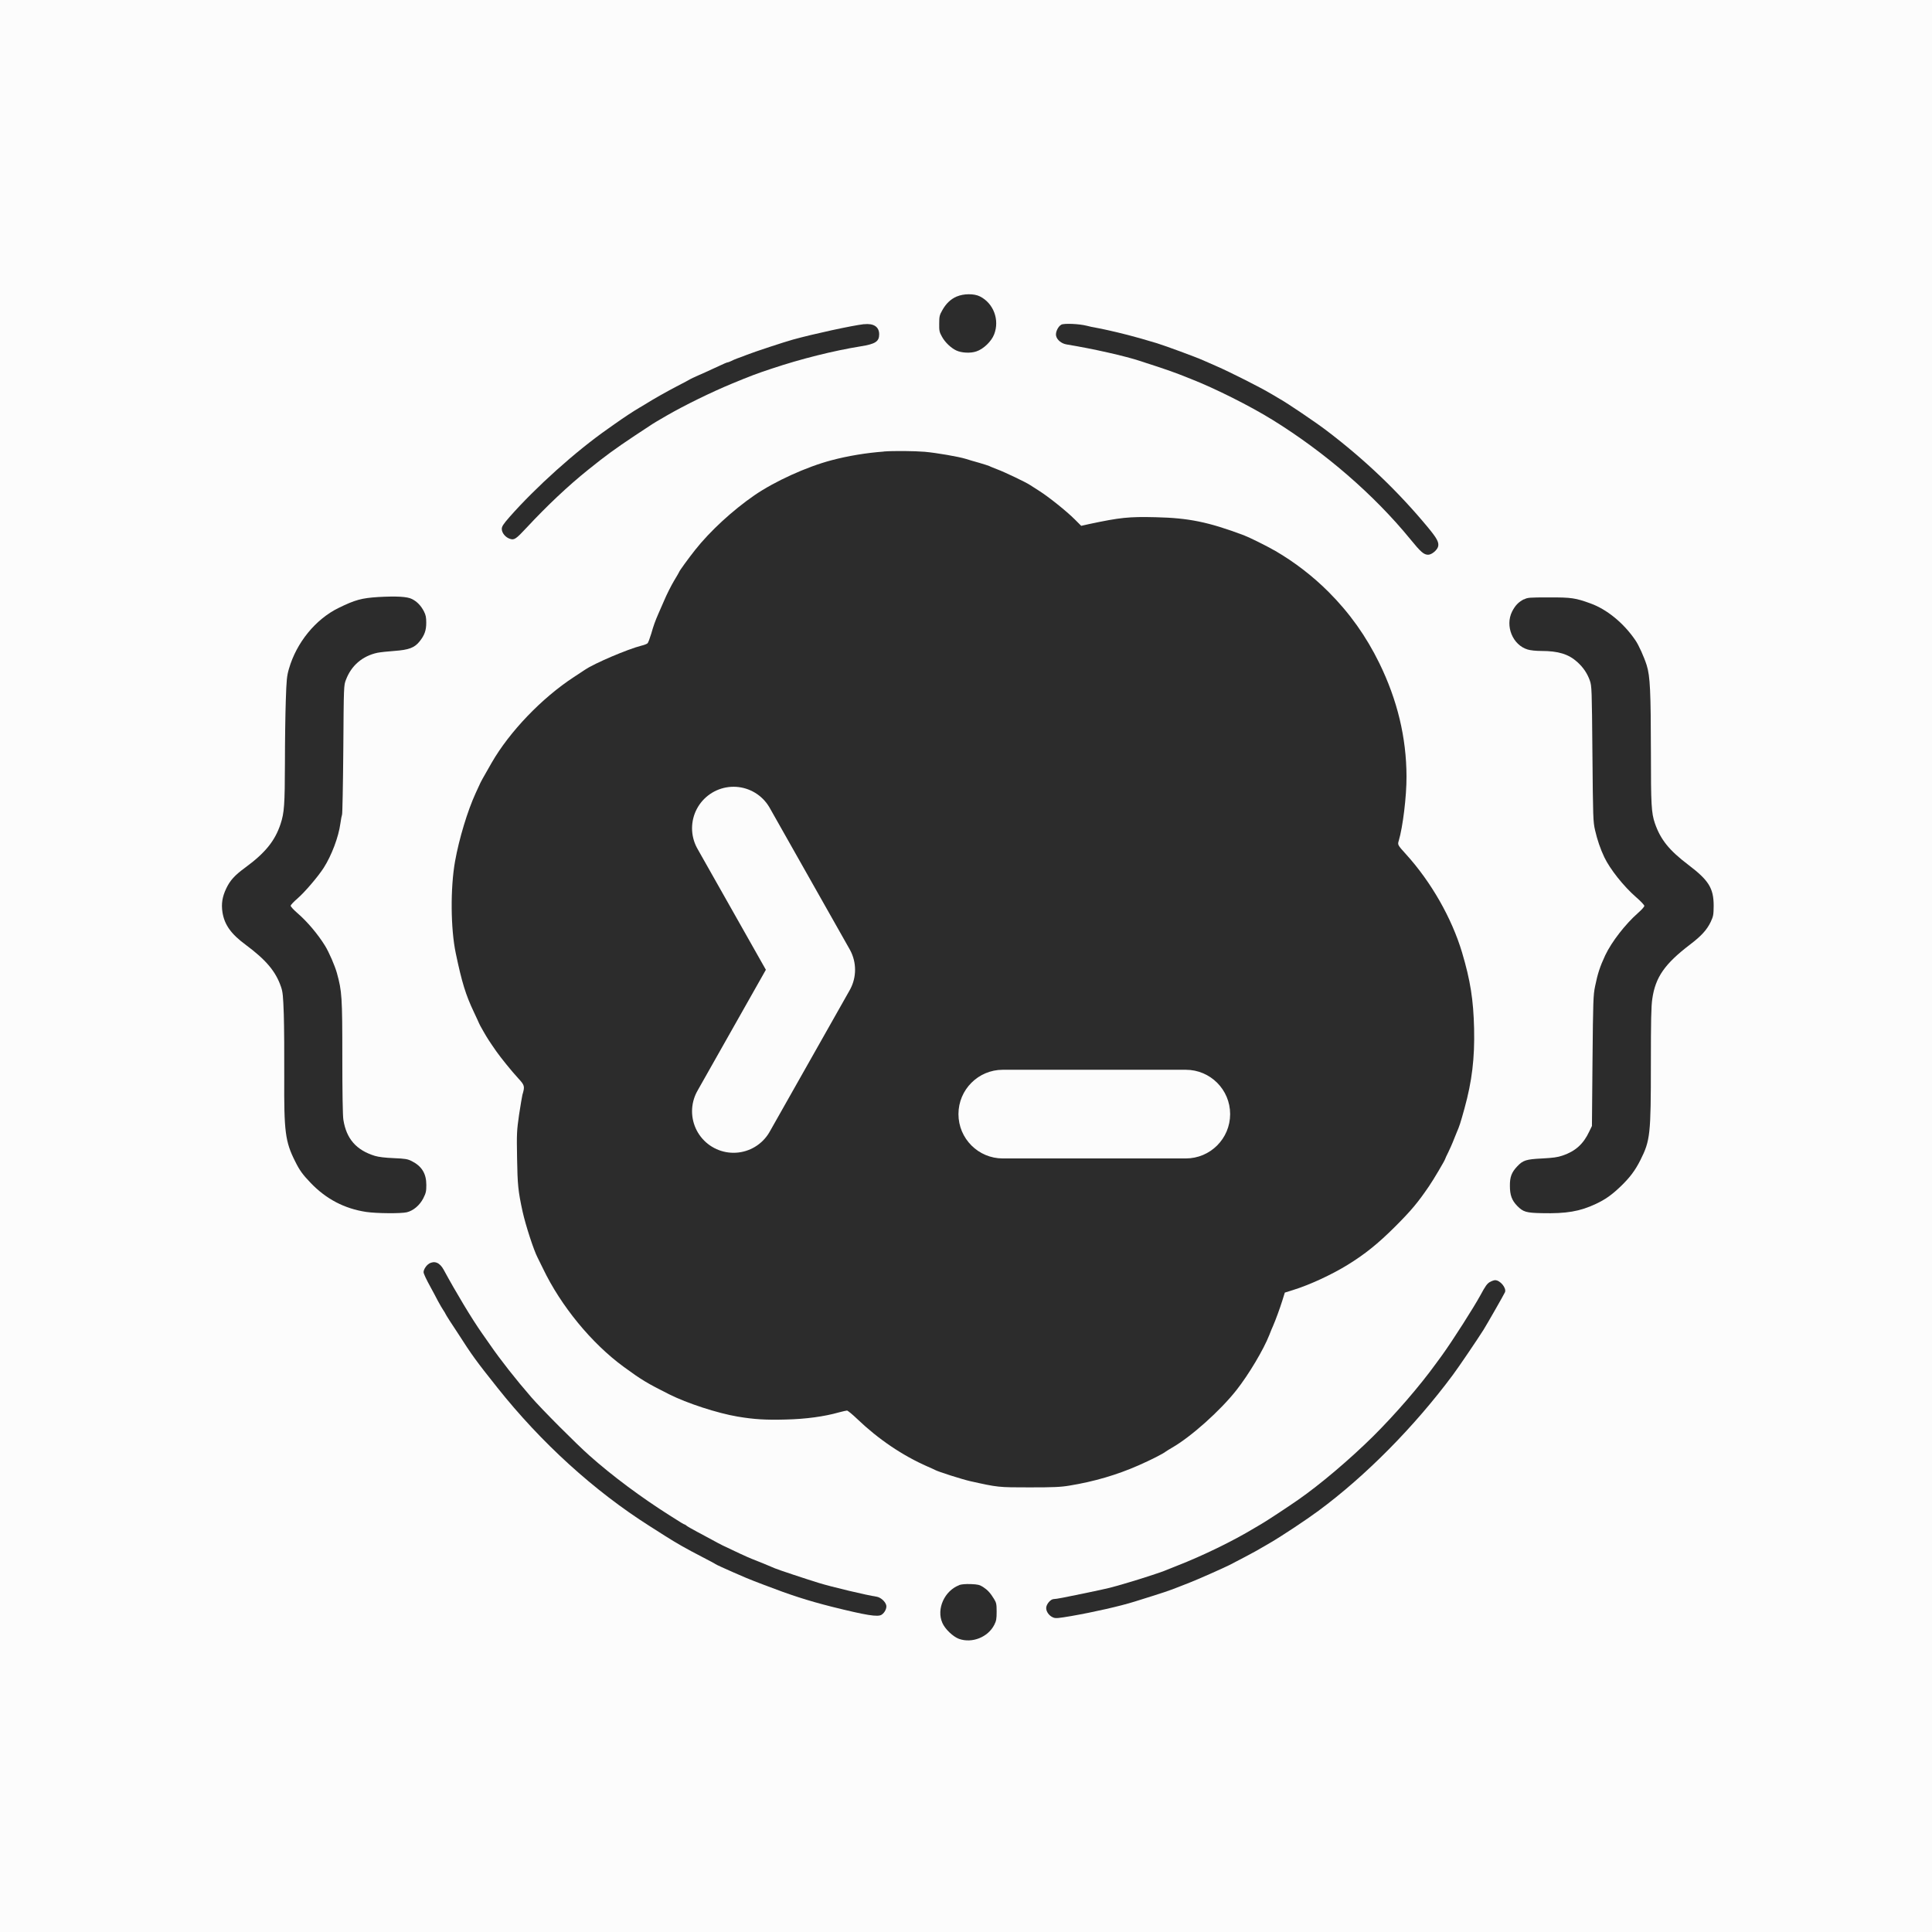
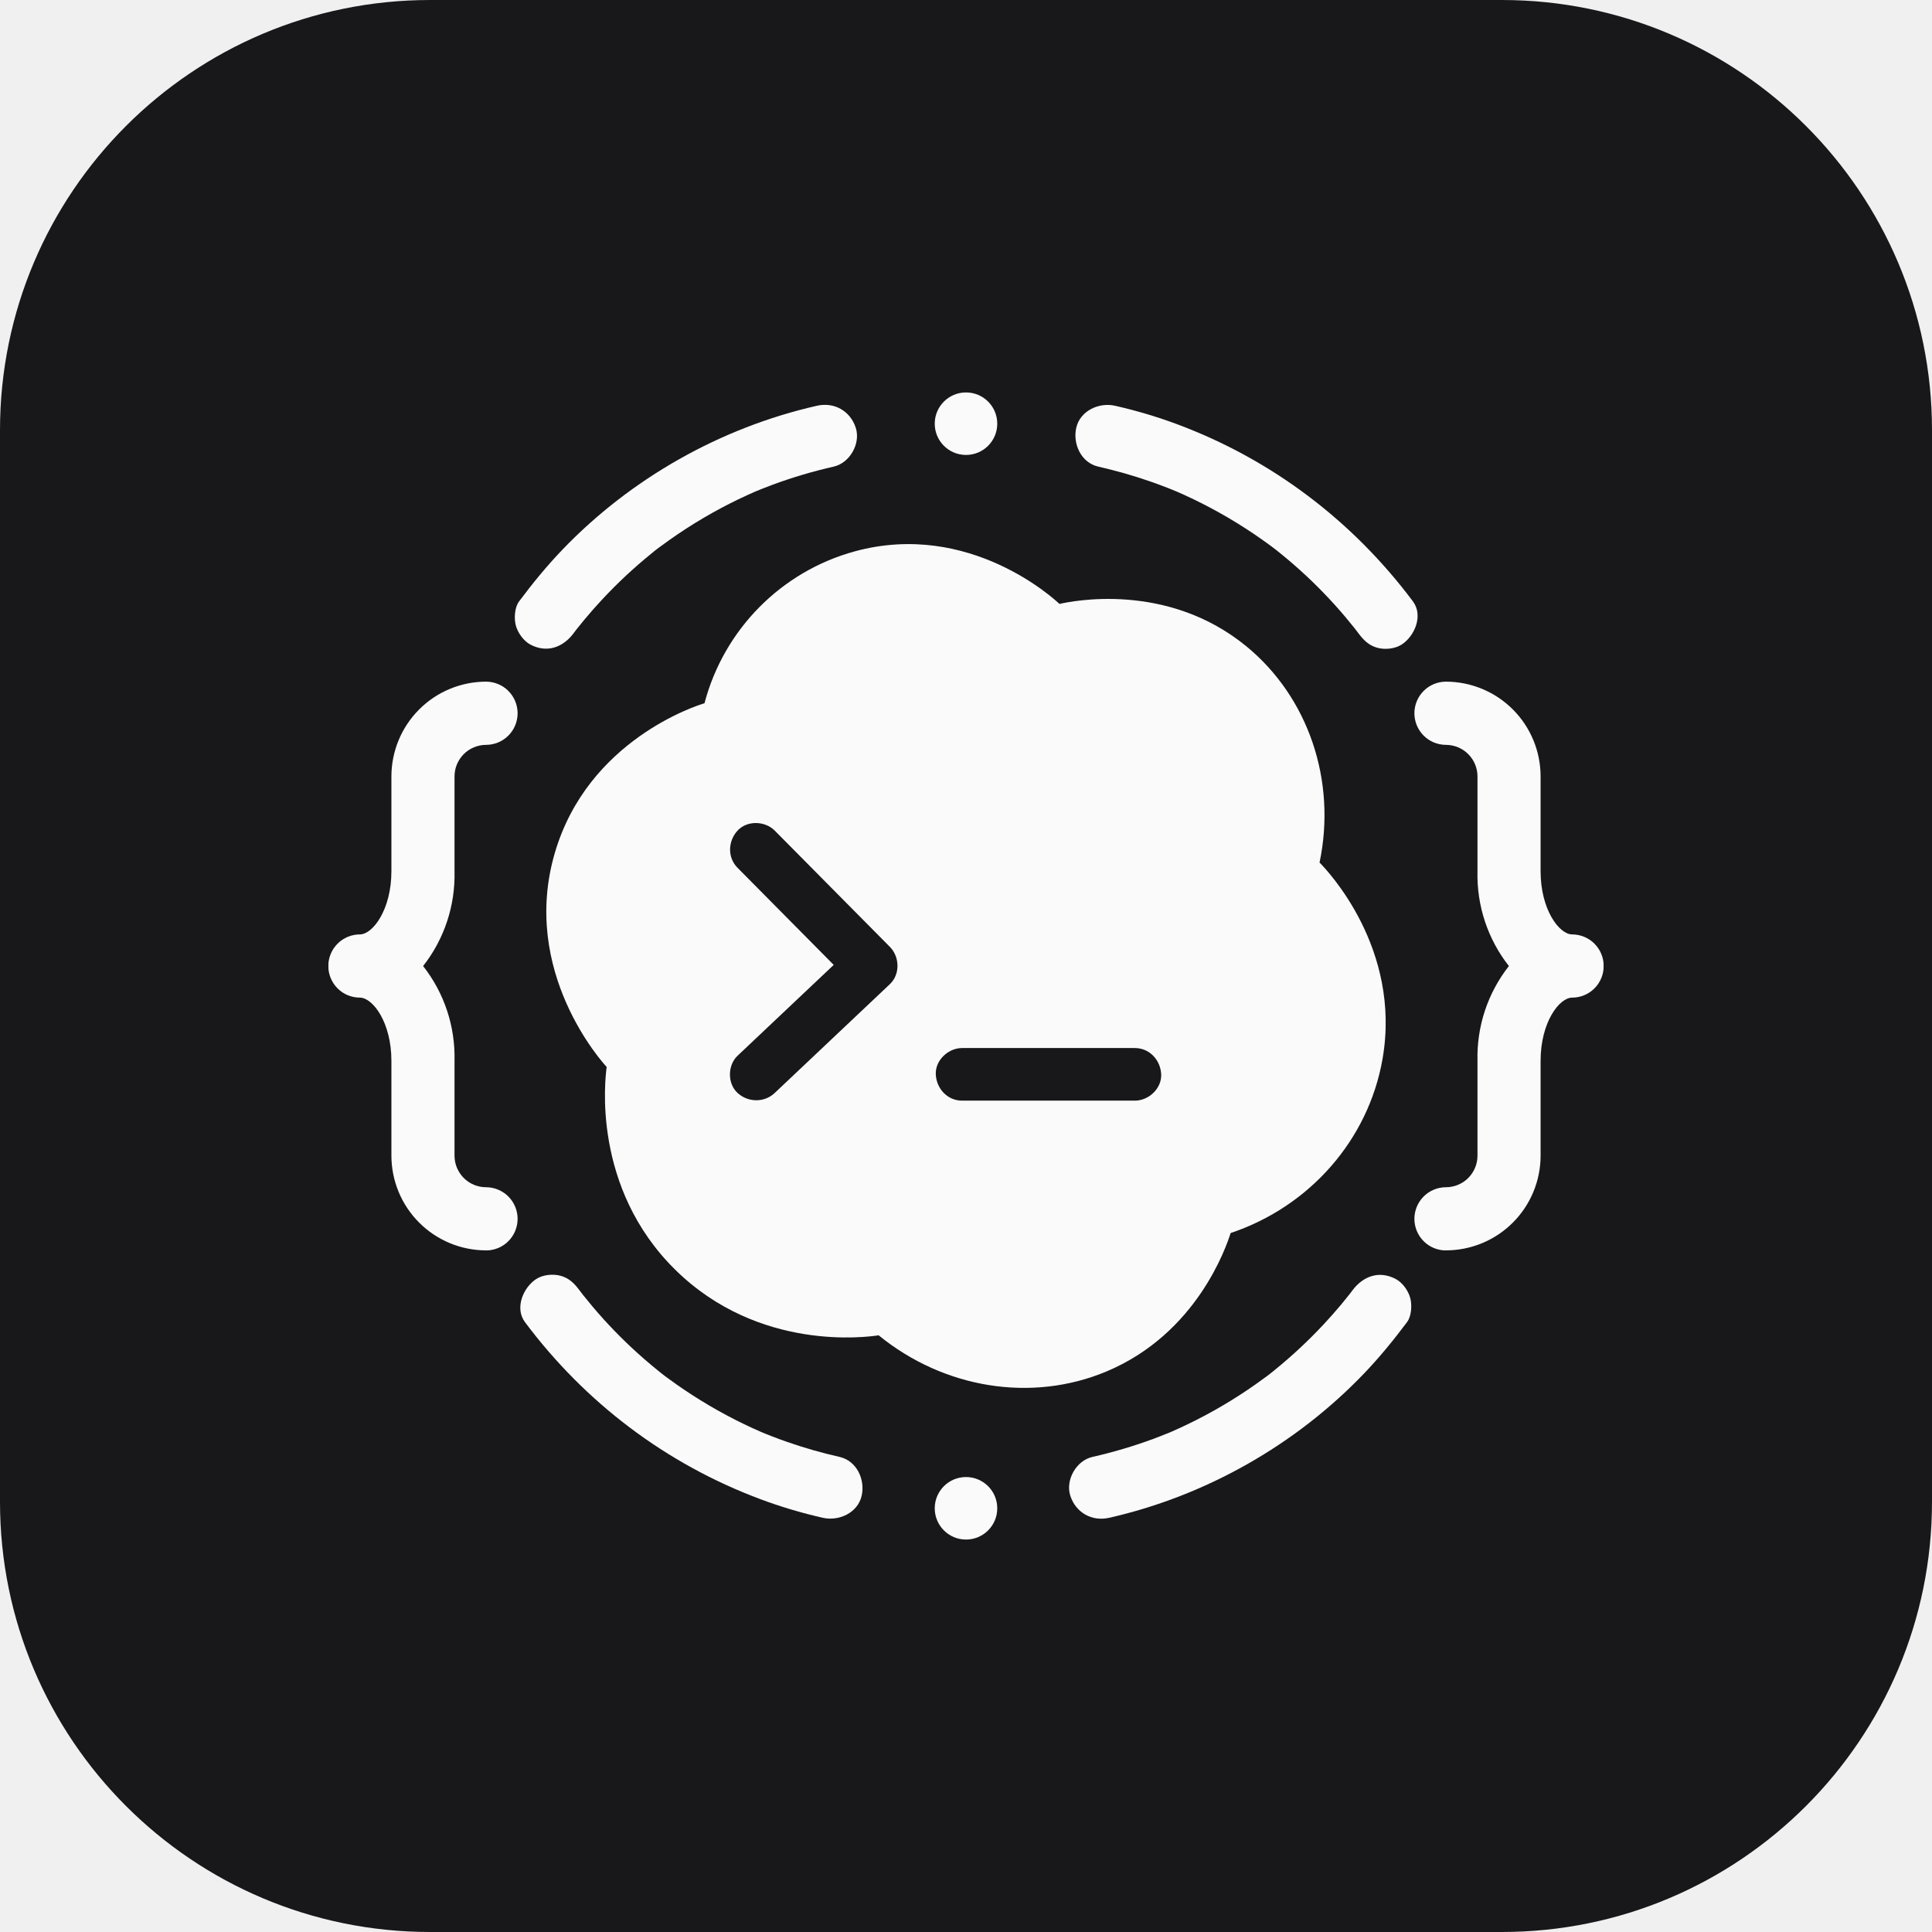
<svg xmlns="http://www.w3.org/2000/svg" width="1024" height="1024" viewBox="0 0 1024 1024" role="img" aria-label="opencodex">
  <defs>
-     <mask id="prompt" maskUnits="userSpaceOnUse" x="0" y="0" width="512" height="512">
-       <rect x="0" y="0" width="512" height="512" fill="#ffffff" />
-       <g fill="#000000" stroke="#000000" stroke-linecap="round" stroke-linejoin="round">
-         <path d="M193.4 206.5 214.6 244 193.4 281.5" fill="none" stroke-width="22" />
-         <rect x="253.5" y="271" width="71" height="22.5" rx="11.25" />
+     <mask id="prompt" maskUnits="userSpaceOnUse" x="0" y="-48.77" width="969.86" height="969.86">
+       <rect x="0" y="-48.77" width="969.86" height="969.86" fill="#ffffff" />
+       <g fill="#000000">
+         <path d="M311.21,361.49c29.2,29.48,58.4,58.96,87.59,88.44v-28.28c-29.2,27.59-58.4,55.18-87.59,82.76-7.62,7.2-7.81,21.12,0,28.28s20.15,7.68,28.28,0c29.2-27.59,58.4-55.18,87.59-82.76,7.88-7.45,7.44-20.77,0-28.28-29.2-29.48-58.4-58.96-87.59-88.44-7.37-7.44-21-7.93-28.28,0s-7.87,20.34,0,28.28h0Z" />
+         <path d="M481.96,538.55h131.39c10.46,0,20.48-9.2,20-20s-8.79-20-20-20h-131.39c-10.46,0-20.48,9.2-20,20s8.79,20,20,20h0Z" />
      </g>
    </mask>
  </defs>
-   <rect id="backdrop" x="0" y="0" width="1024" height="1024" fill="#fcfcfc" />
-   <g id="mark" fill="#2c2c2c" mask="url(#prompt)" transform="translate(2 26) scale(2)">
-     <path d="M228 72.9c-3.25 0.38 -13.45 2.6 -18.88 4.1 -2.12 0.58 -10.23 3.25 -12.12 4 -0.75 0.3 -1.88 0.73 -2.48 0.93 -0.62 0.23 -1.4 0.55 -1.75 0.75 -0.38 0.18 -0.75 0.33 -0.85 0.33 -0.25 0 -0.93 0.3 -4.05 1.75 -1.1 0.53 -2.85 1.3 -3.88 1.75 -1.03 0.45 -1.98 0.9 -2.12 1 -0.12 0.1 -1.78 0.98 -3.62 1.93 -2.78 1.45 -6.1 3.33 -8.28 4.7 -0.23 0.12 -0.9 0.53 -1.48 0.88 -1.7 1 -4.05 2.55 -6.5 4.28 -0.62 0.45 -1.45 1.05 -1.88 1.33 -8.58 6 -19.12 15.48 -26.08 23.38 -1.68 1.93 -2.05 2.5 -2.05 3.18 0 1.03 0.98 2.23 2.15 2.6 1.15 0.4 1.6 0.08 4.45 -2.98 5.45 -5.85 11 -11.08 16.3 -15.33 4.65 -3.75 7.1 -5.53 12.38 -9.05 1.85 -1.23 3.62 -2.4 3.98 -2.62 0.6 -0.43 2.55 -1.6 4.45 -2.68 4.78 -2.75 11.7 -6.15 17.3 -8.47 4.9 -2.02 6.38 -2.6 10.62 -4 7.62 -2.55 16.35 -4.73 23.5 -5.88 3.88 -0.62 4.88 -1.28 4.88 -3.18 0 -2 -1.45 -2.95 -4 -2.68z" />
-     <path d="M280.25 73.05c-0.85 0.45 -1.58 2 -1.38 2.93 0.23 1.1 1.43 2.08 2.8 2.3 7 1.15 15.43 3.05 19.58 4.42 0.48 0.18 2.45 0.8 4.38 1.43 1.93 0.62 4.53 1.55 5.75 2.02 1.25 0.5 2.65 1.05 3.12 1.23 6.4 2.5 15.75 7.18 21.83 10.95 13.8 8.55 26.78 19.78 36.35 31.48 2.85 3.5 3.65 4.2 4.8 4.2 0.95 0 2.43 -1.25 2.65 -2.23 0.23 -1.07 -0.33 -2.12 -2.62 -4.9 -7.93 -9.6 -16.85 -18.12 -27.12 -25.9 -2.62 -2 -10.25 -7.15 -12 -8.12 -0.28 -0.15 -1.4 -0.83 -2.5 -1.48 -2.8 -1.68 -10.95 -5.8 -14.53 -7.35 -1.62 -0.73 -3.2 -1.4 -3.48 -1.53 -1.95 -0.88 -10.05 -3.85 -12.25 -4.53 -3.93 -1.18 -5.2 -1.53 -7.75 -2.2 -3.1 -0.8 -7 -1.68 -8.5 -1.93 -0.55 -0.08 -1.6 -0.3 -2.33 -0.5 -2.05 -0.53 -6.05 -0.7 -6.8 -0.3z" />
-     <path d="M112.7 321.9c-0.7 0.38 -1.45 1.53 -1.45 2.23 0 0.4 0.7 1.9 2 4.25 0.45 0.83 1.28 2.35 1.8 3.38 0.55 1.03 1.23 2.18 1.48 2.53 0.25 0.38 0.48 0.73 0.48 0.8 0 0.08 0.55 0.95 1.2 1.98 0.68 1 1.62 2.45 2.1 3.2 3.78 5.9 4.83 7.35 10.48 14.45 11.62 14.62 25.65 27.38 40.4 36.73 1.7 1.07 3.55 2.25 4.12 2.62 3.08 1.95 5.5 3.33 9.7 5.5 1.85 0.95 3.5 1.83 3.62 1.95 0.35 0.28 8.75 3.98 10.25 4.5 0.7 0.25 1.88 0.7 2.62 1 6.88 2.65 11.5 4.15 17.93 5.78 9.12 2.27 12.2 2.78 13.2 2.12 0.85 -0.55 1.43 -1.75 1.23 -2.53 -0.25 -1 -1.5 -2.08 -2.55 -2.25 -2.6 -0.38 -12.03 -2.62 -15.43 -3.68 -3.03 -0.93 -10.73 -3.48 -11.5 -3.83 -1.15 -0.5 -5.12 -2.15 -6.18 -2.53 -0.88 -0.33 -4.55 -2.02 -7.7 -3.55 -0.75 -0.38 -2.05 -1.05 -2.88 -1.53 -0.83 -0.45 -2.58 -1.4 -3.88 -2.08 -1.3 -0.7 -2.55 -1.4 -2.78 -1.6 -0.2 -0.2 -0.48 -0.35 -0.55 -0.35 -0.15 0 -1.15 -0.6 -3.93 -2.38 -7.55 -4.78 -15.18 -10.45 -21.25 -15.85 -3.43 -3.03 -12.68 -12.3 -15.43 -15.48 -4.12 -4.75 -8.1 -9.8 -10.95 -13.93 -0.68 -0.98 -1.62 -2.33 -2.1 -3 -2.68 -3.8 -6.9 -10.83 -10.15 -16.82 -1.05 -1.93 -2.4 -2.5 -3.93 -1.65z" />
-     <path d="M393.85 326.73c-0.78 0.48 -1.18 1.03 -2.53 3.53 -1.73 3.18 -7.4 12.08 -10.15 15.88 -0.3 0.43 -1 1.38 -1.55 2.12 -4.35 6.03 -10.88 13.58 -16.8 19.45 -6.2 6.12 -14.03 12.75 -19.83 16.78 -2.7 1.88 -8.33 5.58 -9.58 6.3 -0.83 0.48 -1.78 1.03 -2.12 1.25 -5.55 3.35 -13.45 7.2 -20.3 9.88 -1.58 0.62 -3.15 1.25 -3.5 1.4 -0.83 0.35 -6.58 2.23 -9.25 3 -5.18 1.53 -4.75 1.43 -11.75 2.9 -5.25 1.1 -7.6 1.55 -8.22 1.55 -0.85 0 -2.02 1.38 -2.02 2.38 0 0.98 0.8 2.08 1.85 2.5 0.65 0.28 1.35 0.2 4.78 -0.38 6.03 -1.05 12.93 -2.62 16.8 -3.83 8 -2.5 9.03 -2.83 12.08 -4.05 0.48 -0.18 1.6 -0.62 2.5 -0.98 2.08 -0.8 8.68 -3.73 10.58 -4.67 0.8 -0.4 2.65 -1.38 4.12 -2.15 2.27 -1.18 3.5 -1.88 6.6 -3.7 3.18 -1.85 9.73 -6.2 12.83 -8.5 12.53 -9.25 25.48 -22.35 35.65 -36.05 1.6 -2.15 6.38 -9.2 8.12 -11.95 1.07 -1.73 5.45 -9.4 5.68 -9.95 0.43 -1.1 -1.28 -3.18 -2.62 -3.18 -0.3 0 -0.93 0.23 -1.35 0.48z" />
-     <path d="M252.55 65.57c-1.6 0.7 -2.83 1.85 -3.85 3.68 -0.7 1.23 -0.8 1.6 -0.8 3.5 -0.03 1.9 0.05 2.27 0.73 3.48 0.8 1.48 2.4 3 3.8 3.65 1.38 0.65 3.75 0.78 5.3 0.25 1.88 -0.6 4.03 -2.68 4.73 -4.53 1.5 -3.85 -0.18 -8.25 -3.78 -10.05 -1.55 -0.78 -4.3 -0.75 -6.12 0.03z" />
-     <path d="M253.23 407.07c-3.93 1.48 -6.12 6.33 -4.5 10 0.7 1.65 2.85 3.68 4.42 4.25 3.48 1.23 7.68 -0.45 9.35 -3.73 0.53 -1.05 0.62 -1.58 0.62 -3.48 0 -2 -0.08 -2.38 -0.7 -3.38 -0.98 -1.6 -1.65 -2.33 -2.88 -3.15 -0.95 -0.6 -1.38 -0.7 -3.25 -0.78 -1.4 -0.05 -2.5 0.05 -3.08 0.25z" />
-     <path d="M99.25 145.22c-4.42 0.28 -6.1 0.73 -10.5 2.88 -6.1 2.98 -11.18 9.18 -13.18 16.15 -0.55 1.88 -0.65 2.88 -0.83 8.38 -0.12 3.43 -0.23 10.95 -0.23 16.68 -0.03 10.98 -0.18 13.08 -1.15 16.03 -1.48 4.48 -4.05 7.68 -9.4 11.6 -2.8 2.05 -3.98 3.38 -5 5.5 -1.05 2.2 -1.35 4.08 -1 6.35 0.53 3.28 2.27 5.73 6.1 8.55 5.45 4.05 8 7.08 9.4 11.15 0.48 1.38 0.58 2.43 0.75 7.38 0.1 3.18 0.15 10.68 0.12 16.65 -0.08 14.38 0.25 17.03 2.9 22.28 1.15 2.33 1.98 3.48 4.1 5.68 4.1 4.28 8.95 6.83 14.75 7.7 2.73 0.4 9.25 0.45 10.75 0.08 1.73 -0.43 3.4 -1.85 4.35 -3.7 0.7 -1.4 0.8 -1.85 0.8 -3.53 0 -3.03 -1.2 -4.98 -3.88 -6.33 -1.1 -0.55 -1.7 -0.65 -4.75 -0.78 -2.33 -0.1 -4 -0.3 -5 -0.6 -4.95 -1.53 -7.55 -4.53 -8.35 -9.55 -0.18 -0.98 -0.28 -7.48 -0.28 -16.5 0 -16.1 -0.1 -17.57 -1.43 -22.38 -0.53 -1.93 -2.1 -5.55 -3.15 -7.25 -1.88 -3.05 -4.73 -6.43 -7.28 -8.62 -1.07 -0.93 -1.88 -1.8 -1.83 -2.02 0.03 -0.2 0.85 -1.07 1.85 -1.93 1.9 -1.65 5.4 -5.75 6.9 -8.08 2.1 -3.28 3.95 -8.2 4.42 -11.73 0.15 -1.15 0.38 -2.23 0.45 -2.38 0.1 -0.12 0.25 -7.9 0.33 -17.25 0.12 -16.9 0.12 -17 0.7 -18.48 1.43 -3.78 4.35 -6.28 8.3 -7.15 0.75 -0.15 2.8 -0.38 4.58 -0.5 3.78 -0.28 5.28 -0.83 6.62 -2.5 1.3 -1.62 1.78 -2.9 1.78 -4.95 0 -1.45 -0.12 -2.05 -0.6 -3 -0.8 -1.55 -1.83 -2.62 -3.18 -3.3 -1.25 -0.65 -4.1 -0.8 -8.97 -0.53z" />
-     <path d="M402.88 145.8c-1.48 0.75 -2.33 1.65 -3.15 3.25 -1.93 3.83 0.15 8.9 4.12 10.08 0.73 0.23 2.25 0.38 3.62 0.38 4.48 0 7.2 0.83 9.53 2.93 1.58 1.43 2.65 3 3.33 4.93 0.5 1.48 0.53 2.08 0.68 19.4 0.15 17.12 0.18 17.98 0.7 20.25 0.58 2.53 1.4 4.95 2.45 7.15 1.5 3.15 5.1 7.7 8.43 10.6 1.2 1.03 2.15 2.05 2.18 2.3 0 0.23 -0.75 1.07 -1.68 1.88 -3.35 2.95 -6.98 7.62 -8.68 11.2 -1.4 3 -2.02 4.88 -2.7 8.25 -0.48 2.3 -0.53 3.8 -0.68 19.75l-0.15 17.25 -0.73 1.5c-1.53 3.28 -3.68 5.2 -7.03 6.33 -1.38 0.48 -2.55 0.62 -5.5 0.78 -4.15 0.2 -5.03 0.48 -6.53 2.08 -1.5 1.58 -1.98 2.83 -1.95 5.2 0 2.45 0.53 3.83 1.93 5.28 1.58 1.6 2.35 1.85 6.55 1.93 6.48 0.15 10.05 -0.45 14.3 -2.45 2.55 -1.2 4.23 -2.4 6.55 -4.62 2.43 -2.33 3.88 -4.25 5.28 -7.05 2.58 -5.15 2.75 -6.78 2.75 -25.3 0 -11.7 0.08 -15.43 0.38 -17.4 0.83 -5.73 3.3 -9.25 9.98 -14.35 3.03 -2.3 4.5 -3.93 5.5 -6.03 0.7 -1.5 0.75 -1.85 0.78 -4.25 0 -4.65 -1.3 -6.75 -6.68 -10.83 -5.15 -3.9 -7.4 -6.73 -8.9 -11.05 -0.93 -2.73 -1.05 -4.93 -1.05 -18.7 -0.03 -16.25 -0.2 -20.23 -1.12 -23.18 -0.7 -2.2 -2.1 -5.33 -3 -6.62 -3.08 -4.53 -7.53 -8.18 -11.88 -9.75 -3.98 -1.45 -5.08 -1.62 -11 -1.6 -5.2 0 -5.7 0.03 -6.62 0.53z" />
-     <path d="M233.25 106.67c-4.62 0.33 -9.55 1.15 -13.88 2.3 -6.6 1.73 -15.08 5.6 -20.43 9.28 -5.8 4 -11.78 9.5 -15.73 14.5 -1.73 2.18 -4.23 5.62 -4.23 5.83 0 0.05 -0.6 1.1 -1.35 2.33 -0.73 1.23 -1.93 3.58 -2.62 5.23 -0.73 1.65 -1.4 3.23 -1.53 3.5 -0.83 1.88 -1.33 3.28 -1.88 5.25 -0.38 1.23 -0.8 2.4 -0.98 2.58 -0.18 0.18 -0.93 0.48 -1.68 0.65 -3.55 0.9 -12.4 4.65 -14.93 6.38 -0.38 0.25 -1.68 1.1 -2.93 1.93 -8.5 5.55 -17.05 14.48 -21.78 22.7 -2.53 4.4 -2.9 5.08 -3.25 5.9 -0.23 0.48 -0.65 1.43 -0.98 2.12 -2.18 4.75 -4.4 12.1 -5.48 18.12 -1.25 7.03 -1.18 17.88 0.2 24.38 1.6 7.68 2.65 11.05 4.78 15.53 0.75 1.6 1.38 2.95 1.38 3 0 0.08 0.53 1.05 1.18 2.18 1.05 1.83 1.53 2.58 3.43 5.3 1.15 1.65 4.15 5.35 5.73 7.05 1.78 1.93 1.83 2.15 1.15 4.45 -0.1 0.4 -0.5 2.78 -0.88 5.25 -0.6 4.23 -0.65 4.93 -0.53 11.5 0.12 7.15 0.28 8.72 1.45 14.12 0.83 3.75 2.98 10.33 3.98 12.23 0.12 0.23 0.75 1.53 1.43 2.9 4.75 9.93 12.88 19.83 21.38 26.05 4.67 3.43 6.25 4.38 12.08 7.3 4.73 2.38 12.78 5 18.12 5.9 4.3 0.73 7.53 0.93 12.75 0.78 5.33 -0.12 10.28 -0.8 14.12 -1.9 0.98 -0.25 1.93 -0.48 2.12 -0.48 0.2 0 1.43 1 2.73 2.25 5.62 5.38 12.03 9.7 18.65 12.6 0.83 0.35 1.68 0.75 1.93 0.88 0.9 0.5 7.23 2.5 9.33 2.98 7.4 1.65 7.45 1.65 15.75 1.65 6.38 0 8.25 -0.08 10.62 -0.48 6.45 -1.05 12.53 -2.83 18.25 -5.35 3.4 -1.5 6.55 -3.1 7.25 -3.68 0.2 -0.15 0.95 -0.6 1.62 -1 5.03 -2.88 12.78 -9.8 17.07 -15.25 3.25 -4.12 7.2 -10.75 8.72 -14.62 0.35 -0.9 0.78 -1.98 0.98 -2.38 0.73 -1.68 1.8 -4.62 2.45 -6.68l0.68 -2.18 2.18 -0.68c4.35 -1.35 10.12 -4 14.43 -6.65 4.6 -2.83 8.08 -5.62 12.65 -10.18 4.23 -4.23 6 -6.35 8.93 -10.65 1.2 -1.73 4.3 -7 4.3 -7.25 0 -0.08 0.38 -0.9 0.85 -1.83 0.45 -0.95 0.95 -2.05 1.1 -2.45 0.15 -0.4 0.62 -1.58 1.05 -2.6 0.83 -1.93 1 -2.48 2.12 -6.5 2 -7.23 2.73 -13.35 2.55 -21.2 -0.18 -7.58 -0.98 -12.73 -3.2 -20.18 -2.73 -9.1 -8.18 -18.65 -14.83 -25.98 -2.25 -2.48 -2.27 -2.53 -1.93 -3.62 1.07 -3.58 2.08 -11.78 2.05 -17.03 -0.03 -10.28 -2.43 -20.25 -7.2 -30 -3.5 -7.15 -7.88 -13.3 -13.45 -18.88 -4.17 -4.17 -9 -7.9 -14.08 -10.85 -2.2 -1.28 -6.93 -3.62 -8.38 -4.17 -9.43 -3.53 -14.6 -4.58 -23.3 -4.78 -7.23 -0.18 -9.53 0.08 -17.65 1.8l-2.15 0.48 -1.73 -1.73c-2.15 -2.15 -6.88 -5.93 -9.35 -7.5 -1.03 -0.65 -2.15 -1.38 -2.5 -1.6 -1.03 -0.7 -6.75 -3.43 -8.62 -4.12 -0.95 -0.38 -1.93 -0.75 -2.12 -0.88 -0.2 -0.1 -1.45 -0.5 -2.75 -0.88 -1.3 -0.35 -2.88 -0.83 -3.5 -1.03 -1.95 -0.6 -7.75 -1.6 -10.88 -1.88 -2.8 -0.23 -8.28 -0.28 -10.88 -0.08z" />
+   <rect id="backdrop" x="0" y="0" width="1024" height="1024" rx="228" fill="#18181b" />
+   <g id="mark" fill="#fafafa" mask="url(#prompt)" transform="translate(174.004 207.996) scale(0.697)">
+     <circle cx="484.93" cy="23.77" r="23.77" />
+     <path d="M211.7,512.94c-2.88-3.06-65.91-72.39-39.44-162.78,25.13-85.82,107.93-112.07,113.82-113.82,14.79-56.16,58.48-100.3,114.39-115.52,87.21-23.74,152.39,36.98,155.52,40.01,9.02-2.05,81.68-17.26,142,32.12,47.38,38.79,68.85,102.47,55.79,164.54,5.64,5.69,62.55,65.15,47.9,149.32-10.67,61.31-55.21,112.22-115.52,132.42-3.16,9.96-25.51,76.55-94.67,105.37-56.77,23.66-123.4,12.85-172.99-27.61-8.85,1.37-90.97,12.63-154.4-49.59-63.89-62.67-53.63-145.77-52.4-154.47Z" />
+     <circle cx="484.93" cy="848.54" r="23.77" />
+     <path d="M149.56,706.99c45.77,61.19,107.16,107.71,178.85,134.55,15.54,5.82,31.48,10.55,47.66,14.22,12.22,2.77,26.55-3.73,29.52-16.76,2.78-12.2-3.67-26.55-16.76-29.52-13.49-3.06-26.8-6.85-39.86-11.4-3.83-1.34-7.64-2.74-11.43-4.2-1.98-.76-3.94-1.54-5.91-2.34-.74-.3-1.49-.68-2.24-.92,6.09,1.94.98.42-.33-.16-8.56-3.73-16.98-7.78-25.23-12.16-9.28-4.92-18.35-10.25-27.17-15.95-3.92-2.54-7.8-5.15-11.63-7.84-1.98-1.39-3.95-2.81-5.91-4.24-.96-.71-1.92-1.42-2.88-2.13-.58-.43-4.64-3.51-1.79-1.34,2.63,2.01-.37-.3-1.01-.81-.9-.71-1.8-1.43-2.69-2.15-1.76-1.42-3.51-2.86-5.24-4.31-3.56-2.98-7.06-6.03-10.51-9.15-6.02-5.44-11.85-11.08-17.49-16.91-5.61-5.8-11.03-11.78-16.24-17.94-2.43-2.88-4.82-5.79-7.17-8.74-1.18-1.48-5.04-6.66.03.09-1.03-1.38-2.09-2.74-3.12-4.12-3.89-5.19-7.84-9.24-14.34-11.03-5.74-1.58-13.39-.87-18.49,2.42-9.91,6.39-16.65,22.08-8.61,32.84h0Z" />
+     <path d="M778.85,682.76c-.82,1.1-1.65,2.19-2.47,3.28-1.88,2.49,3.94-5.03.43-.57-2.04,2.6-4.12,5.16-6.24,7.7-4.46,5.36-9.07,10.58-13.83,15.67-11.51,12.32-23.87,23.84-36.96,34.45-1.78,1.44-3.54,2.97-5.41,4.3,5.13-3.65-1.18.85-2.19,1.6-4.17,3.09-8.4,6.08-12.69,8.99-8.48,5.74-17.2,11.12-26.13,16.12s-17.41,9.29-26.38,13.4c-2.05.94-4.11,1.86-6.17,2.76-1.01.44-2.05.84-3.05,1.31,0,0,4.46-1.83,1.96-.84-4.15,1.64-8.28,3.32-12.47,4.87-15.09,5.57-30.54,10.13-46.23,13.69-12.26,2.78-20.63,17.58-16.76,29.52,4.15,12.84,16.39,19.74,29.52,16.76,73.25-16.62,141.47-55.21,193.5-109.39,11.89-12.38,22.74-25.65,33.01-39.39,3.49-4.66,3.89-13.15,2.42-18.49-1.53-5.57-5.84-11.6-11.03-14.34-12.59-6.65-24.78-2.16-32.84,8.61h0Z" />
+     <path d="M186.51,183.14c.82-1.1,1.65-2.19,2.47-3.28,1.88-2.49-3.94,5.03-.43.57,2.04-2.6,4.12-5.16,6.24-7.7,4.46-5.36,9.07-10.58,13.83-15.67,11.51-12.32,23.87-23.84,36.96-34.45,1.78-1.44,3.54-2.97,5.41-4.3-5.13,3.65,1.18-.85,2.19-1.6,4.17-3.09,8.4-6.08,12.69-8.99,8.48-5.74,17.2-11.12,26.13-16.12s17.41-9.29,26.38-13.4c2.05-.94,4.11-1.86,6.17-2.76,1.01-.44,2.05-.84,3.05-1.31,0,0-4.46,1.83-1.96.84,4.15-1.64,8.28-3.32,12.47-4.87,15.09-5.57,30.54-10.13,46.23-13.69,12.26-2.78,20.63-17.58,16.76-29.52-4.15-12.84-16.39-19.74-29.52-16.76-73.25,16.62-141.47,55.21-193.5,109.39-11.89,12.38-22.74,25.65-33.01,39.39-3.49,4.66-3.89,13.15-2.42,18.49s5.84,11.6,11.03,14.34c12.59,6.65,24.78,2.16,32.84-8.61h0Z" />
+     <path d="M824.8,158.91c-45.77-61.19-107.16-107.71-178.85-134.55-15.54-5.82-31.48-10.55-47.66-14.22-12.22-2.77-26.55,3.73-29.52,16.76-2.78,12.2,3.67,26.55,16.76,29.52s26.8,6.85,39.86,11.4c3.83,1.34,7.64,2.74,11.43,4.2,1.98.76,3.94,1.54,5.91,2.34.74.3,1.49.68,2.24.92-6.09-1.94-.98-.42.33.16,8.56,3.73,16.98,7.78,25.23,12.16,9.28,4.92,18.35,10.25,27.17,15.95,3.92,2.54,7.8,5.15,11.63,7.84,1.98,1.39,3.95,2.81,5.91,4.24.96.71,1.92,1.42,2.88,2.13.58.43,4.64,3.51,1.79,1.34-2.63-2.01.37.3,1.01.81.9.71,1.8,1.43,2.69,2.15,1.76,1.42,3.51,2.86,5.24,4.31,3.56,2.98,7.06,6.03,10.51,9.15,6.02,5.44,11.85,11.08,17.49,16.91s11.03,11.78,16.24,17.94c2.43,2.88,4.82,5.79,7.17,8.74,1.18,1.48,5.04,6.66-.03-.09,1.03,1.38,2.09,2.74,3.12,4.12,3.89,5.19,7.84,9.24,14.34,11.03,5.74,1.58,13.39.87,18.49-2.42,9.91-6.39,16.65-22.08,8.61-32.84h0Z" />
+     <path d="M119.96,652.4c-2.36,0-4.71-.12-7.05-.35-2.35-.23-4.67-.58-6.98-1.04-2.32-.46-4.59-1.03-6.85-1.72-2.25-.69-4.47-1.48-6.65-2.38-2.17-.91-4.31-1.92-6.38-3.03-2.08-1.11-4.1-2.33-6.06-3.63-1.96-1.31-3.85-2.72-5.67-4.22s-3.57-3.08-5.23-4.75c-1.67-1.66-3.25-3.41-4.75-5.23-1.49-1.83-2.89-3.72-4.21-5.68-1.31-1.96-2.52-3.99-3.63-6.06-1.11-2.08-2.12-4.21-3.02-6.39-.9-2.18-1.7-4.4-2.38-6.66-.69-2.26-1.26-4.55-1.72-6.86-.46-2.32-.81-4.65-1.04-7-.24-2.35-.35-4.7-.35-7.06v-72.08c0-29.32-14.22-48.05-24-48.05-.79,0-1.57-.04-2.35-.12-.78-.07-1.56-.19-2.33-.35-.77-.15-1.53-.34-2.28-.57-.76-.23-1.49-.49-2.22-.79-.72-.3-1.43-.64-2.13-1.01s-1.37-.78-2.02-1.21c-.65-.44-1.28-.9-1.89-1.4s-1.19-1.03-1.74-1.59-1.08-1.14-1.58-1.75-.97-1.24-1.4-1.89c-.44-.66-.84-1.33-1.21-2.03-.37-.69-.7-1.4-1.01-2.13-.3-.72-.56-1.46-.79-2.22-.23-.76-.41-1.52-.57-2.29-.15-.77-.27-1.55-.34-2.33-.08-.78-.12-1.57-.12-2.36s.04-1.57.12-2.35c.07-.78.19-1.56.34-2.33.16-.77.35-1.54.57-2.29.23-.75.49-1.49.79-2.22.3-.72.64-1.44,1.01-2.13.37-.69.77-1.37,1.21-2.02.44-.66.9-1.29,1.4-1.9s1.02-1.19,1.58-1.74,1.13-1.09,1.74-1.59,1.24-.97,1.89-1.4c.66-.44,1.33-.85,2.02-1.21.69-.37,1.4-.71,2.13-1.01.73-.3,1.46-.57,2.22-.8.75-.23,1.51-.42,2.28-.57.77-.15,1.54-.27,2.33-.35.78-.07,1.56-.12,2.35-.12,9.78,0,24-18.73,24-48.05v-72.08c0-2.36.12-4.72.35-7.06.23-2.35.58-4.68,1.04-6.99s1.03-4.6,1.72-6.86c.68-2.26,1.48-4.48,2.38-6.66s1.91-4.31,3.02-6.39c1.11-2.08,2.33-4.11,3.63-6.06,1.31-1.96,2.71-3.86,4.21-5.68,1.5-1.82,3.08-3.57,4.75-5.24,1.66-1.67,3.41-3.25,5.23-4.75,1.82-1.5,3.71-2.9,5.67-4.22s3.98-2.53,6.06-3.64c2.07-1.11,4.21-2.12,6.38-3.02,2.18-.9,4.39-1.7,6.65-2.38,2.26-.69,4.54-1.27,6.85-1.73,2.31-.46,4.64-.81,6.98-1.04,2.34-.24,4.69-.35,7.05-.36.79,0,1.57.04,2.35.12.78.08,1.56.19,2.33.35.77.15,1.53.35,2.28.57.75.23,1.49.49,2.22.8.72.3,1.43.64,2.13,1.01.69.37,1.37.77,2.02,1.21.65.44,1.28.9,1.89,1.4s1.19,1.03,1.74,1.59,1.08,1.13,1.58,1.74.97,1.24,1.41,1.9c.44.66.83,1.33,1.21,2.02s.71,1.41,1.01,2.13c.3.73.56,1.47.79,2.22.23.75.42,1.52.57,2.29s.27,1.55.35,2.33c.07.78.12,1.56.12,2.35s-.04,1.58-.12,2.36c-.08.78-.19,1.56-.35,2.33s-.35,1.53-.57,2.29c-.23.75-.49,1.49-.79,2.22-.3.73-.64,1.44-1.01,2.13-.37.7-.77,1.37-1.21,2.03-.44.65-.91,1.28-1.41,1.89s-1.02,1.19-1.58,1.75-1.13,1.09-1.74,1.59-1.24.97-1.89,1.4c-.66.44-1.33.84-2.02,1.21s-1.4.71-2.13,1.01-1.46.57-2.22.79c-.76.23-1.52.42-2.28.57-.77.16-1.55.27-2.33.35-.78.08-1.56.12-2.35.12s-1.57.04-2.35.12c-.78.08-1.56.19-2.33.35-.77.15-1.53.35-2.28.57-.76.23-1.49.49-2.22.8-.72.3-1.43.64-2.13,1.01-.69.37-1.37.77-2.02,1.21-.65.44-1.28.9-1.89,1.4-.6.5-1.19,1.03-1.74,1.59s-1.08,1.13-1.58,1.74-.97,1.24-1.4,1.9-.84,1.33-1.21,2.02c-.37.69-.7,1.41-1.01,2.13-.3.73-.56,1.47-.79,2.22-.23.75-.41,1.52-.57,2.29-.15.77-.27,1.55-.34,2.33-.08.78-.12,1.56-.12,2.35v72.08c.16,6.47-.23,12.91-1.18,19.31-.95,6.4-2.44,12.67-4.47,18.82-2.04,6.14-4.58,12.07-7.64,17.77-3.06,5.7-6.59,11.09-10.59,16.18,4,5.09,7.52,10.49,10.59,16.19,3.06,5.7,5.61,11.62,7.64,17.76,2.03,6.14,3.53,12.42,4.47,18.82.95,6.4,1.34,12.84,1.18,19.31v72.08c0,.79.04,1.58.12,2.36.07.78.19,1.56.34,2.33.16.77.35,1.53.57,2.29.23.75.49,1.49.79,2.22.3.73.64,1.44,1.01,2.13.37.7.78,1.37,1.21,2.03.44.65.9,1.28,1.4,1.89s1.02,1.19,1.58,1.75,1.14,1.09,1.74,1.59c.61.5,1.24.97,1.89,1.4.66.44,1.33.84,2.02,1.21s1.4.71,2.13,1.01c.73.3,1.46.57,2.22.79.75.23,1.51.42,2.28.57.77.16,1.54.27,2.33.35.78.08,1.56.12,2.35.12s1.57.04,2.35.12c.78.08,1.56.19,2.33.35.77.15,1.53.35,2.28.57.75.23,1.49.49,2.22.8.72.3,1.43.64,2.13,1.01.69.37,1.37.77,2.02,1.21.65.44,1.28.9,1.89,1.4s1.19,1.03,1.74,1.59,1.08,1.13,1.58,1.74.97,1.24,1.41,1.9c.44.66.83,1.33,1.21,2.02s.71,1.41,1.01,2.13c.3.73.56,1.47.79,2.22.23.75.42,1.52.57,2.29s.27,1.55.35,2.33c.07.78.12,1.56.12,2.35s-.04,1.58-.12,2.36c-.08.78-.19,1.56-.35,2.33s-.35,1.53-.57,2.29c-.23.75-.49,1.49-.79,2.22-.3.73-.64,1.44-1.01,2.13-.37.7-.77,1.37-1.21,2.03-.44.65-.91,1.28-1.41,1.89s-1.02,1.19-1.58,1.75-1.13,1.09-1.74,1.59-1.24.97-1.89,1.4c-.66.44-1.33.84-2.02,1.21s-1.4.71-2.13,1.01-1.46.57-2.22.79c-.76.23-1.52.42-2.28.57-.77.16-1.55.27-2.33.35-.78.08-1.56.12-2.35.12Z" />
+     <path d="M849.9,652.4c2.36,0,4.71-.12,7.05-.35,2.35-.23,4.67-.58,6.98-1.04,2.32-.46,4.59-1.03,6.85-1.72,2.25-.69,4.47-1.48,6.65-2.38,2.17-.91,4.31-1.92,6.38-3.03,2.08-1.11,4.1-2.33,6.06-3.63,1.96-1.31,3.85-2.72,5.67-4.22s3.57-3.08,5.23-4.75c1.67-1.66,3.25-3.41,4.75-5.23,1.49-1.83,2.89-3.72,4.21-5.68,1.31-1.96,2.52-3.99,3.63-6.06,1.11-2.08,2.12-4.21,3.02-6.39.9-2.18,1.7-4.4,2.38-6.66.69-2.26,1.26-4.55,1.72-6.86.46-2.32.81-4.65,1.04-7,.24-2.35.35-4.7.35-7.06v-72.08c0-29.32,14.22-48.05,24-48.05.79,0,1.57-.04,2.35-.12.78-.07,1.56-.19,2.33-.35.77-.15,1.53-.34,2.28-.57.76-.23,1.49-.49,2.22-.79.72-.3,1.43-.64,2.13-1.01s1.37-.78,2.02-1.21c.65-.44,1.28-.9,1.89-1.4s1.19-1.03,1.74-1.59,1.08-1.14,1.58-1.75.97-1.24,1.4-1.89c.44-.66.84-1.33,1.21-2.03.37-.69.7-1.4,1.01-2.13.3-.72.56-1.46.79-2.22.23-.76.41-1.52.57-2.29.15-.77.27-1.55.34-2.33.08-.78.12-1.57.12-2.36s-.04-1.57-.12-2.35c-.07-.78-.19-1.56-.34-2.33-.16-.77-.35-1.54-.57-2.29-.23-.75-.49-1.49-.79-2.22-.3-.72-.64-1.44-1.01-2.13-.37-.69-.77-1.37-1.21-2.02-.44-.66-.9-1.29-1.4-1.9s-1.02-1.19-1.58-1.74-1.13-1.09-1.74-1.59-1.24-.97-1.89-1.4c-.66-.44-1.33-.85-2.02-1.21-.69-.37-1.4-.71-2.13-1.01-.73-.3-1.46-.57-2.22-.8-.75-.23-1.51-.42-2.28-.57-.77-.15-1.54-.27-2.33-.35-.78-.07-1.56-.12-2.35-.12-9.78,0-24-18.73-24-48.05v-72.08c0-2.36-.12-4.72-.35-7.06-.23-2.35-.58-4.68-1.04-6.99s-1.03-4.6-1.72-6.86c-.68-2.26-1.48-4.48-2.38-6.66s-1.91-4.31-3.02-6.39c-1.11-2.08-2.33-4.11-3.63-6.06-1.31-1.96-2.71-3.86-4.21-5.68-1.5-1.82-3.08-3.57-4.75-5.24-1.66-1.67-3.41-3.25-5.23-4.75-1.82-1.5-3.71-2.9-5.67-4.22s-3.98-2.53-6.06-3.64c-2.07-1.11-4.21-2.12-6.38-3.02-2.18-.9-4.39-1.7-6.65-2.38-2.26-.69-4.54-1.27-6.85-1.73-2.31-.46-4.64-.81-6.98-1.04-2.34-.24-4.69-.35-7.05-.36-.79,0-1.57.04-2.35.12-.78.08-1.56.19-2.33.35-.77.15-1.53.35-2.28.57-.75.23-1.49.49-2.22.8-.72.3-1.43.64-2.13,1.01-.69.37-1.37.77-2.02,1.21-.65.44-1.28.9-1.89,1.4s-1.19,1.03-1.74,1.59-1.08,1.13-1.58,1.74-.97,1.24-1.41,1.9c-.44.66-.83,1.33-1.21,2.02s-.71,1.41-1.01,2.13c-.3.73-.56,1.47-.79,2.22-.23.75-.42,1.52-.57,2.29s-.27,1.55-.35,2.33c-.07.78-.12,1.56-.12,2.35s.04,1.58.12,2.36c.08.78.19,1.56.35,2.33s.35,1.53.57,2.29c.23.75.49,1.49.79,2.22.3.73.64,1.44,1.01,2.13.37.7.77,1.37,1.21,2.03.44.65.91,1.28,1.41,1.89s1.02,1.19,1.58,1.75,1.13,1.09,1.74,1.59,1.24.97,1.89,1.4c.66.44,1.33.84,2.02,1.21s1.4.71,2.13,1.01,1.46.57,2.22.79c.76.23,1.52.42,2.28.57.77.16,1.55.27,2.33.35.78.08,1.56.12,2.35.12s1.57.04,2.35.12c.78.08,1.56.19,2.33.35.77.15,1.53.35,2.28.57.76.23,1.49.49,2.22.8.72.3,1.43.64,2.13,1.01.69.37,1.37.77,2.02,1.21.65.44,1.28.9,1.89,1.4.6.5,1.19,1.03,1.74,1.59s1.08,1.13,1.58,1.74.97,1.24,1.4,1.9.84,1.33,1.21,2.02c.37.69.7,1.41,1.01,2.13.3.73.56,1.47.79,2.22.23.75.41,1.52.57,2.29.15.77.27,1.55.34,2.33.08.78.12,1.56.12,2.35v72.08c-.16,6.47.23,12.91,1.18,19.31.95,6.4,2.44,12.67,4.47,18.82,2.04,6.14,4.58,12.07,7.64,17.77,3.06,5.7,6.59,11.09,10.59,16.18-4,5.09-7.52,10.49-10.59,16.19-3.06,5.7-5.61,11.62-7.64,17.76-2.03,6.14-3.53,12.42-4.47,18.82-.95,6.4-1.34,12.84-1.18,19.31v72.08c0,.79-.04,1.58-.12,2.36-.07.78-.19,1.56-.34,2.33-.16.77-.35,1.53-.57,2.29-.23.75-.49,1.49-.79,2.22-.3.73-.64,1.44-1.01,2.13-.37.7-.78,1.37-1.21,2.03-.44.65-.9,1.28-1.4,1.89s-1.02,1.19-1.58,1.75-1.14,1.09-1.74,1.59c-.61.5-1.24.97-1.89,1.4-.66.44-1.33.84-2.02,1.21s-1.4.71-2.13,1.01c-.73.3-1.46.57-2.22.79-.75.23-1.51.42-2.28.57-.77.16-1.54.27-2.33.35-.78.08-1.56.12-2.35.12s-1.57.04-2.35.12c-.78.08-1.56.19-2.33.35-.77.15-1.53.35-2.28.57-.75.23-1.49.49-2.22.8-.72.3-1.43.64-2.13,1.01-.69.37-1.37.77-2.02,1.21-.65.44-1.28.9-1.89,1.4s-1.19,1.03-1.74,1.59-1.08,1.13-1.58,1.74-.97,1.24-1.41,1.9c-.44.66-.83,1.33-1.21,2.02s-.71,1.41-1.01,2.13c-.3.73-.56,1.47-.79,2.22-.23.75-.42,1.52-.57,2.29s-.27,1.55-.35,2.33c-.07.78-.12,1.56-.12,2.35s.04,1.58.12,2.36c.08.78.19,1.56.35,2.33s.35,1.53.57,2.29c.23.75.49,1.49.79,2.22.3.73.64,1.44,1.01,2.13.37.7.77,1.37,1.21,2.03.44.65.91,1.28,1.41,1.89s1.02,1.19,1.58,1.75,1.13,1.09,1.74,1.59,1.24.97,1.89,1.4c.66.44,1.33.84,2.02,1.21s1.4.71,2.13,1.01,1.46.57,2.22.79c.76.23,1.52.42,2.28.57.77.16,1.55.27,2.33.35.78.08,1.56.12,2.35.12Z" />
  </g>
</svg>
